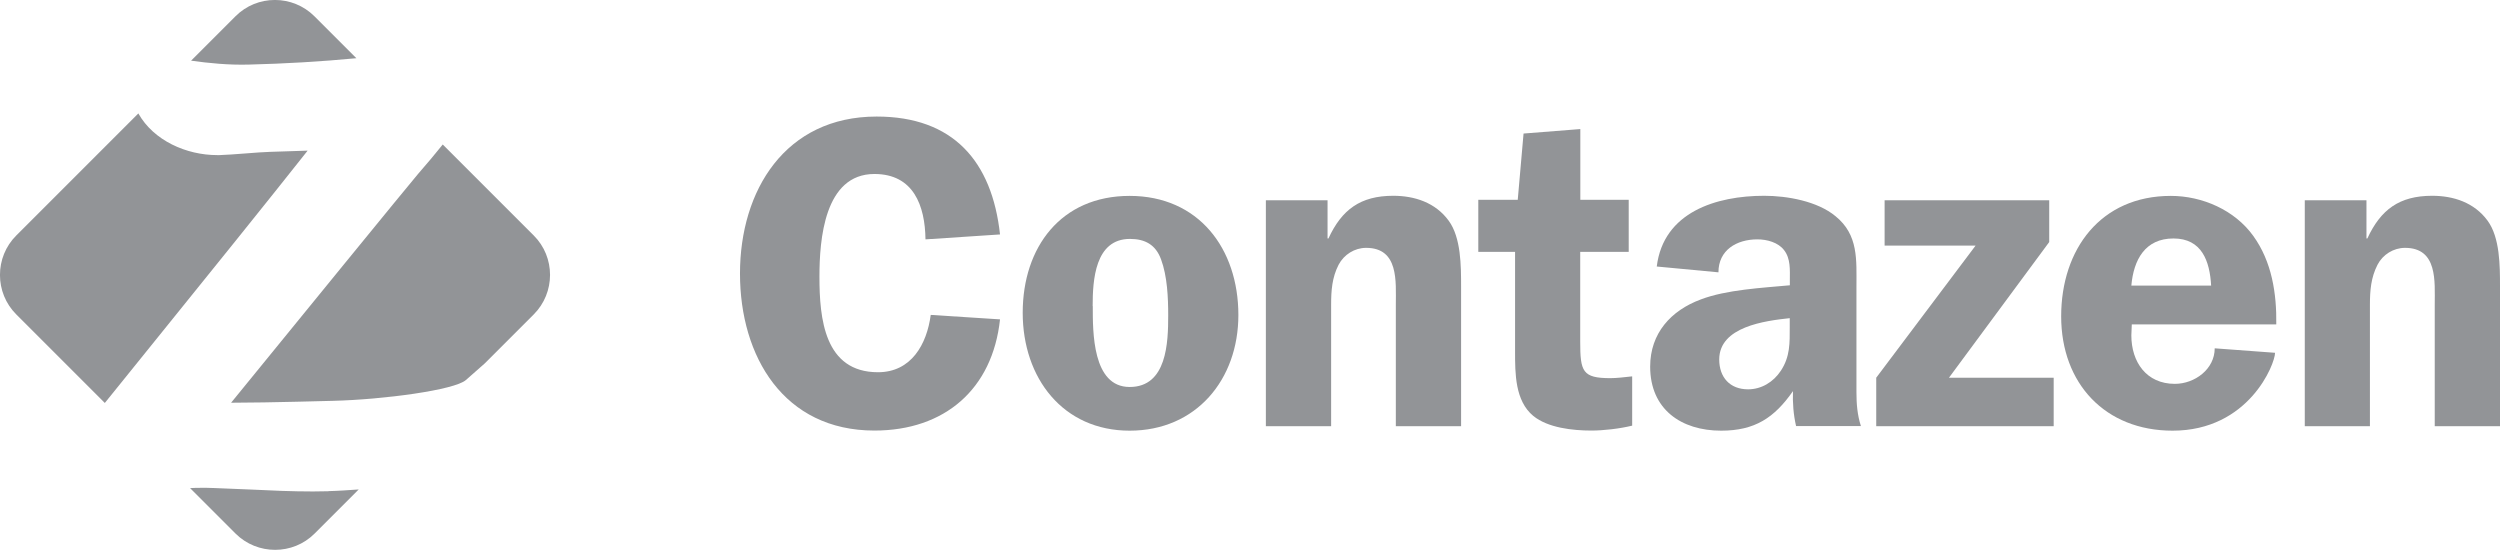
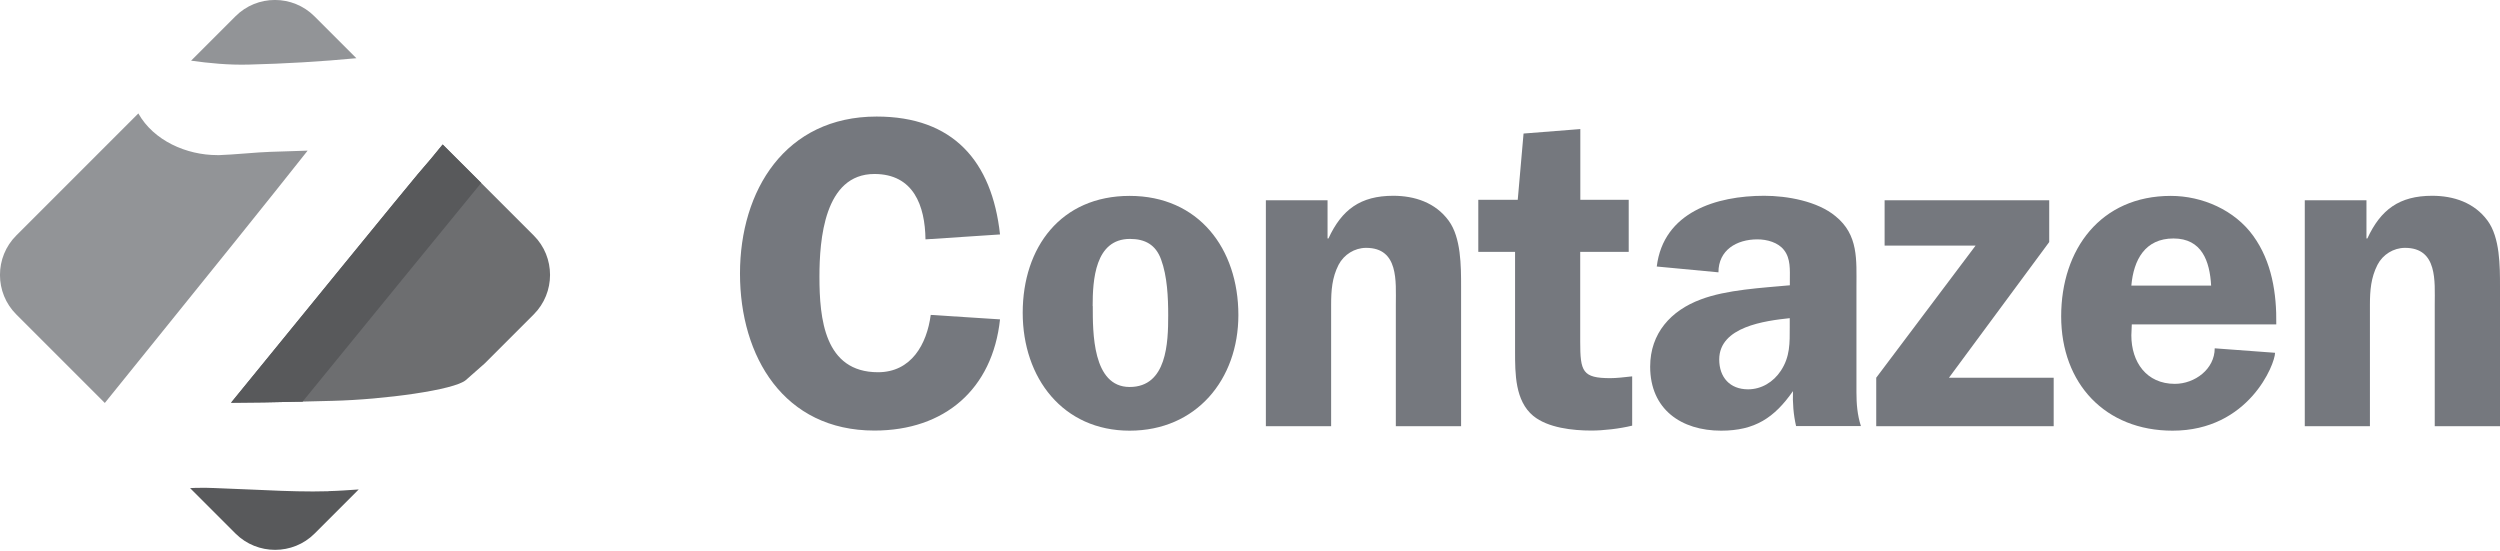
<svg xmlns="http://www.w3.org/2000/svg" id="Layer_2" viewBox="0 0 223.72 49.22">
  <defs>
-     <style>.cls-1{fill:#929497;}</style>
+     <style>.cls-1{fill:#75787e;}.cls-2{fill:#58595b;}.cls-3{fill:#6d6e70;}.cls-4{fill:#929497;}</style>
  </defs>
  <g id="Layer_1-2">
    <path class="cls-1" d="M82.82,21.42c-.04-3.02-1.07-5.85-4.57-5.85-4.49,0-4.92,5.89-4.92,9.19,0,3.74.44,8.55,5.24,8.55,2.98,0,4.37-2.5,4.72-5.13l6.2.4c-.67,6.25-4.96,9.95-11.24,9.95-8.1,0-12.03-6.61-12.03-14.05s4.05-14.05,12.23-14.05c6.83,0,10.32,3.98,11.04,10.55l-6.67.44Z" />
    <path class="cls-1" d="M110.82,28.19c0,5.77-3.77,10.35-9.73,10.35s-9.57-4.7-9.57-10.55,3.41-10.46,9.57-10.46,9.73,4.7,9.73,10.67ZM97.79,27.39c0,2.31-.04,7.24,3.3,7.24s3.45-3.98,3.45-6.41c0-1.59-.08-3.5-.64-5.01-.48-1.31-1.43-1.83-2.78-1.83-3.14,0-3.34,3.7-3.34,6.01Z" />
    <path class="cls-1" d="M113.28,17.92h5.52v3.42h.08c1.19-2.58,2.86-3.82,5.8-3.82,1.9,0,3.77.6,4.96,2.23,1.11,1.51,1.11,4.06,1.11,5.89v12.5h-5.84v-10.87c0-2.07.28-5.09-2.66-5.09-1.03,0-1.98.6-2.46,1.51-.59,1.15-.67,2.31-.67,3.58v10.87h-5.84v-20.22Z" />
    <path class="cls-1" d="M145.74,22.54h-4.33v8.04c0,2.67.2,3.26,2.7,3.26.51,0,1.27-.08,1.95-.16v4.41c-1.15.28-2.58.44-3.65.44-1.67,0-3.89-.24-5.2-1.31-1.63-1.35-1.63-3.78-1.63-5.77v-8.91h-3.29v-4.66h3.53l.52-5.93,5.08-.4v6.33h4.33v4.66Z" />
    <path class="cls-1" d="M160.73,38.14c-.24-1.03-.32-2.11-.28-3.14-1.67,2.39-3.41,3.54-6.43,3.54-3.57,0-6.35-1.91-6.35-5.73,0-2.99,1.86-5.02,4.52-6.01,2.3-.88,5.52-1.04,7.98-1.27v-.48c0-.88.08-1.91-.52-2.67-.52-.68-1.51-.96-2.38-.96-1.87,0-3.49.96-3.49,2.95l-5.52-.52c.6-4.89,5.36-6.33,9.61-6.33,2.06,0,4.77.48,6.39,1.83,2.06,1.67,1.87,3.9,1.87,6.33v9.43c0,1.03.08,2.03.4,3.02h-5.8ZM160.17,28.47c-2.22.24-6.32.76-6.32,3.7,0,1.59.95,2.67,2.58,2.67,1.19,0,2.26-.64,2.94-1.67.83-1.27.79-2.47.79-3.9v-.8Z" />
    <polygon class="cls-1" points="183.38 21.66 174.41 33.8 183.78 33.8 183.78 38.14 167.9 38.14 167.9 33.8 176.79 21.98 168.65 21.98 168.65 17.92 183.38 17.92 183.38 21.66" />
    <path class="cls-1" d="M190.77,29.02l-.04.99c0,2.39,1.35,4.34,3.89,4.34,1.79,0,3.57-1.32,3.57-3.18l5.4.4c0,1-2.34,6.97-9.17,6.97-6.03,0-9.97-4.22-9.97-10.23s3.54-10.78,9.81-10.78c2.82,0,5.72,1.27,7.38,3.58,1.67,2.31,2.1,5.17,2.06,7.92h-12.94ZM197.87,25.56c-.12-2.19-.83-4.22-3.37-4.22s-3.57,1.91-3.77,4.22h7.15Z" />
    <path class="cls-1" d="M206.25,17.92h5.52v3.42h.08c1.19-2.58,2.86-3.82,5.8-3.82,1.9,0,3.77.6,4.96,2.23,1.11,1.51,1.11,4.06,1.11,5.89v12.5h-5.84v-10.87c0-2.07.28-5.09-2.66-5.09-1.03,0-1.99.6-2.46,1.51-.59,1.15-.68,2.31-.68,3.58v10.87h-5.83v-20.22Z" />
-     <g id="Light_Color">
-       <path class="cls-1" d="M13.98,30.36c4.28-5.29,10.21-12.65,13.55-16.88-1.13.04-2.26.08-3.39.11-.51.01-1.35.08-2.16.14-.89.07-1.74.13-2.34.15-.07,0-.13,0-.2,0-2.75,0-5.69-1.29-7.06-3.73L1.46,21.07c-1.95,1.94-1.95,5.13,0,7.07l7.92,7.92c.9-1.12,2.36-2.93,4.6-5.7Z" />
-       <path class="cls-1" d="M22.26,5.78c3.24-.08,6.46-.27,9.63-.57l-3.75-3.75c-1.95-1.95-5.13-1.95-7.07,0l-3.97,3.97c1.57.22,3.36.4,5.16.35Z" />
-     </g>
-     <path id="Dark_Color" class="cls-1" d="M47.76,21.07l-8.14-8.14c-.64.81-1.39,1.69-2.23,2.66-.61.7-11.74,14.35-16.71,20.45,1.96-.01,3.92-.04,5.88-.09l3.21-.08c4.57-.11,10.91-.97,11.92-1.86l1.69-1.49,4.38-4.38c1.95-1.95,1.95-5.13,0-7.07Z" />
-     <g id="Shadow">
-       <path class="cls-1" d="M29.38,43.96c-.44.01-.91.02-1.38.02-1.87,0-3.72-.08-5.51-.17-1.12-.05-2.27-.1-3.41-.14h-.04c-.2-.01-.43-.02-.68-.02-.3,0-.6,0-.88.01-.16,0-.31.01-.47.02l4.07,4.07c1.95,1.94,5.13,1.94,7.07,0l3.95-3.95c-.89.06-1.81.13-2.71.15Z" />
+     <g id="Symbol">
+       <g id="Light_Color">
+         <path class="cls-4" d="M13.98,30.36c4.28-5.29,10.21-12.65,13.55-16.88-1.13.04-2.26.08-3.39.11-.51.01-1.35.08-2.16.14-.89.07-1.74.13-2.34.15-.07,0-.13,0-.2,0-2.75,0-5.69-1.29-7.06-3.73L1.46,21.07c-1.95,1.94-1.95,5.13,0,7.07l7.92,7.92c.9-1.12,2.36-2.93,4.6-5.7Z" />
+         <path class="cls-4" d="M22.26,5.78c3.24-.08,6.46-.27,9.63-.57l-3.75-3.75c-1.95-1.95-5.13-1.95-7.07,0l-3.97,3.97c1.57.22,3.36.4,5.16.35Z" />
+       </g>
+       <path id="Dark_Color" class="cls-3" d="M47.76,21.07l-8.14-8.14c-.64.81-1.39,1.69-2.23,2.66-.61.7-11.74,14.35-16.71,20.45,1.96-.01,3.92-.04,5.88-.09l3.21-.08c4.57-.11,10.91-.97,11.92-1.86l1.69-1.49,4.38-4.38c1.95-1.95,1.95-5.13,0-7.07Z" />
+       <g id="Shadow">
+         <path class="cls-2" d="M29.38,43.96c-.44.01-.91.02-1.38.02-1.87,0-3.72-.09-5.51-.17-1.12-.05-2.27-.1-3.41-.14h-.04c-.2-.01-.43-.02-.68-.02-.3,0-.6,0-.88.01-.16,0-.31.01-.47.02l4.07,4.07c1.95,1.94,5.13,1.94,7.07,0l3.95-3.95c-.89.06-1.81.13-2.71.15Z" />
+         <path class="cls-2" d="M27.08,35.94c4.6-5.64,13.01-15.95,15.98-19.57l-3.45-3.44c-.64.81-1.39,1.69-2.23,2.66-.61.7-11.74,14.35-16.71,20.45,1.96-.01,3.92-.04,5.88-.09h.53Z" />
+       </g>
    </g>
  </g>
</svg>
